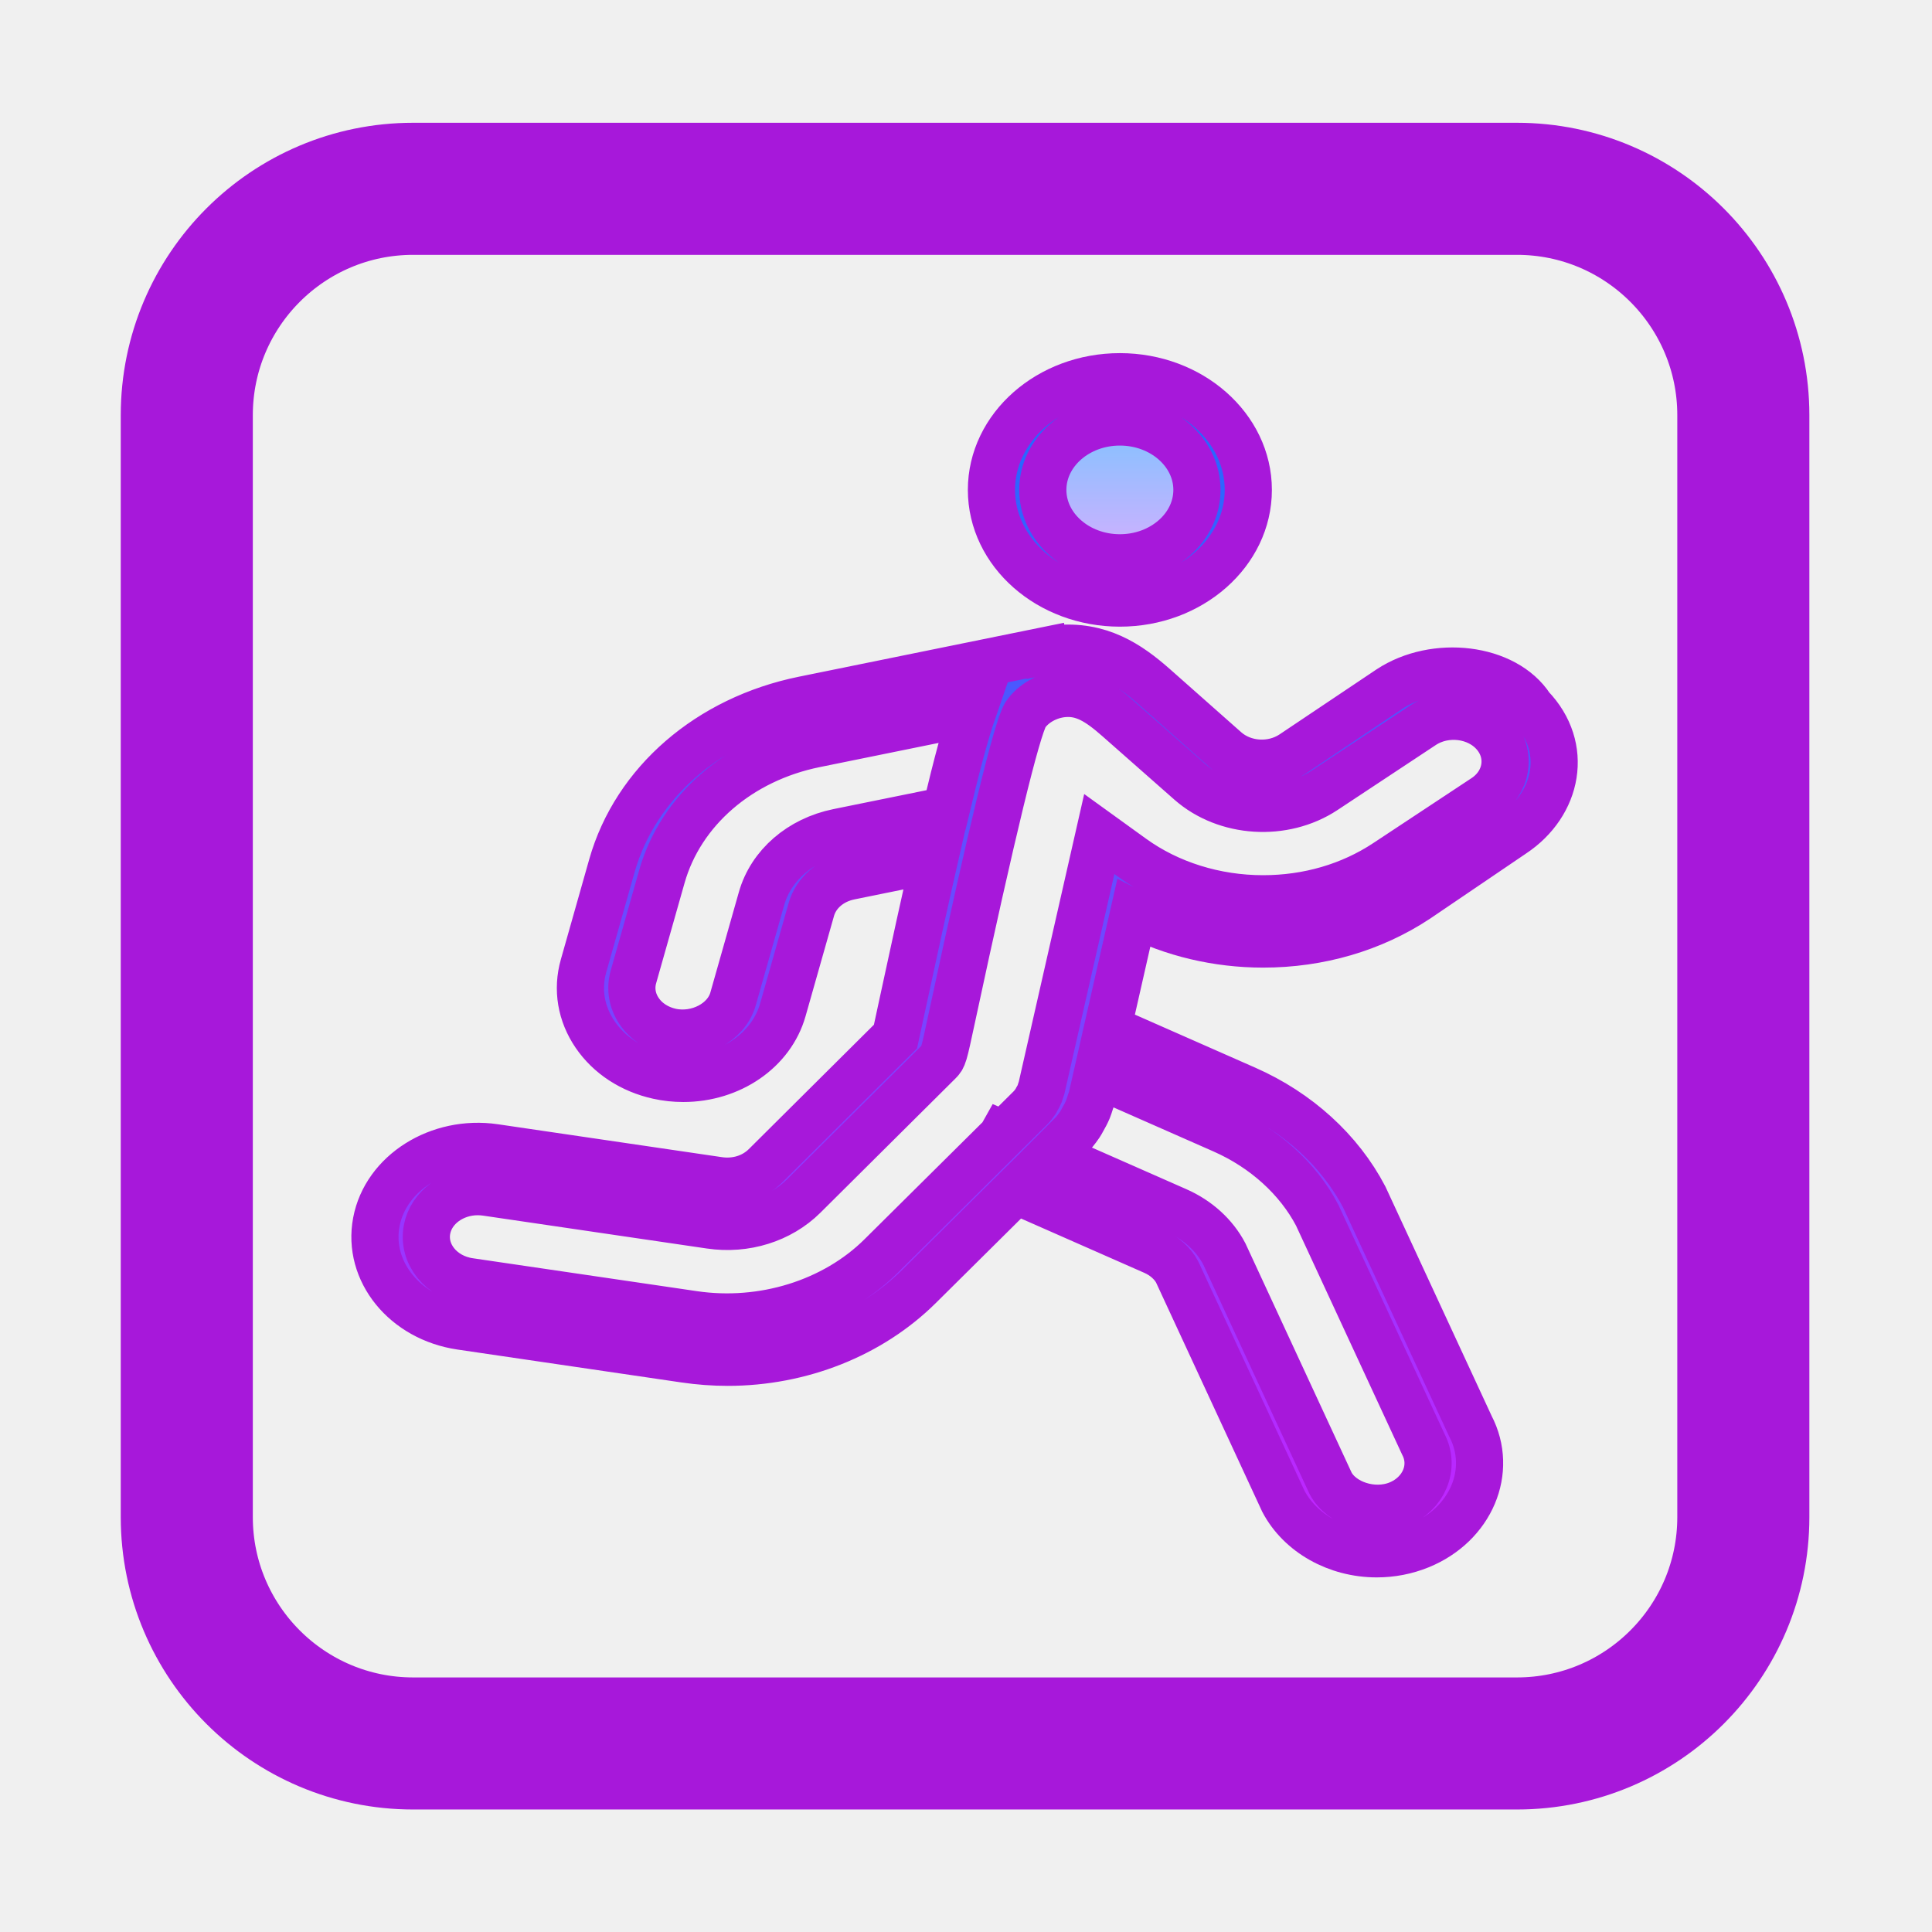
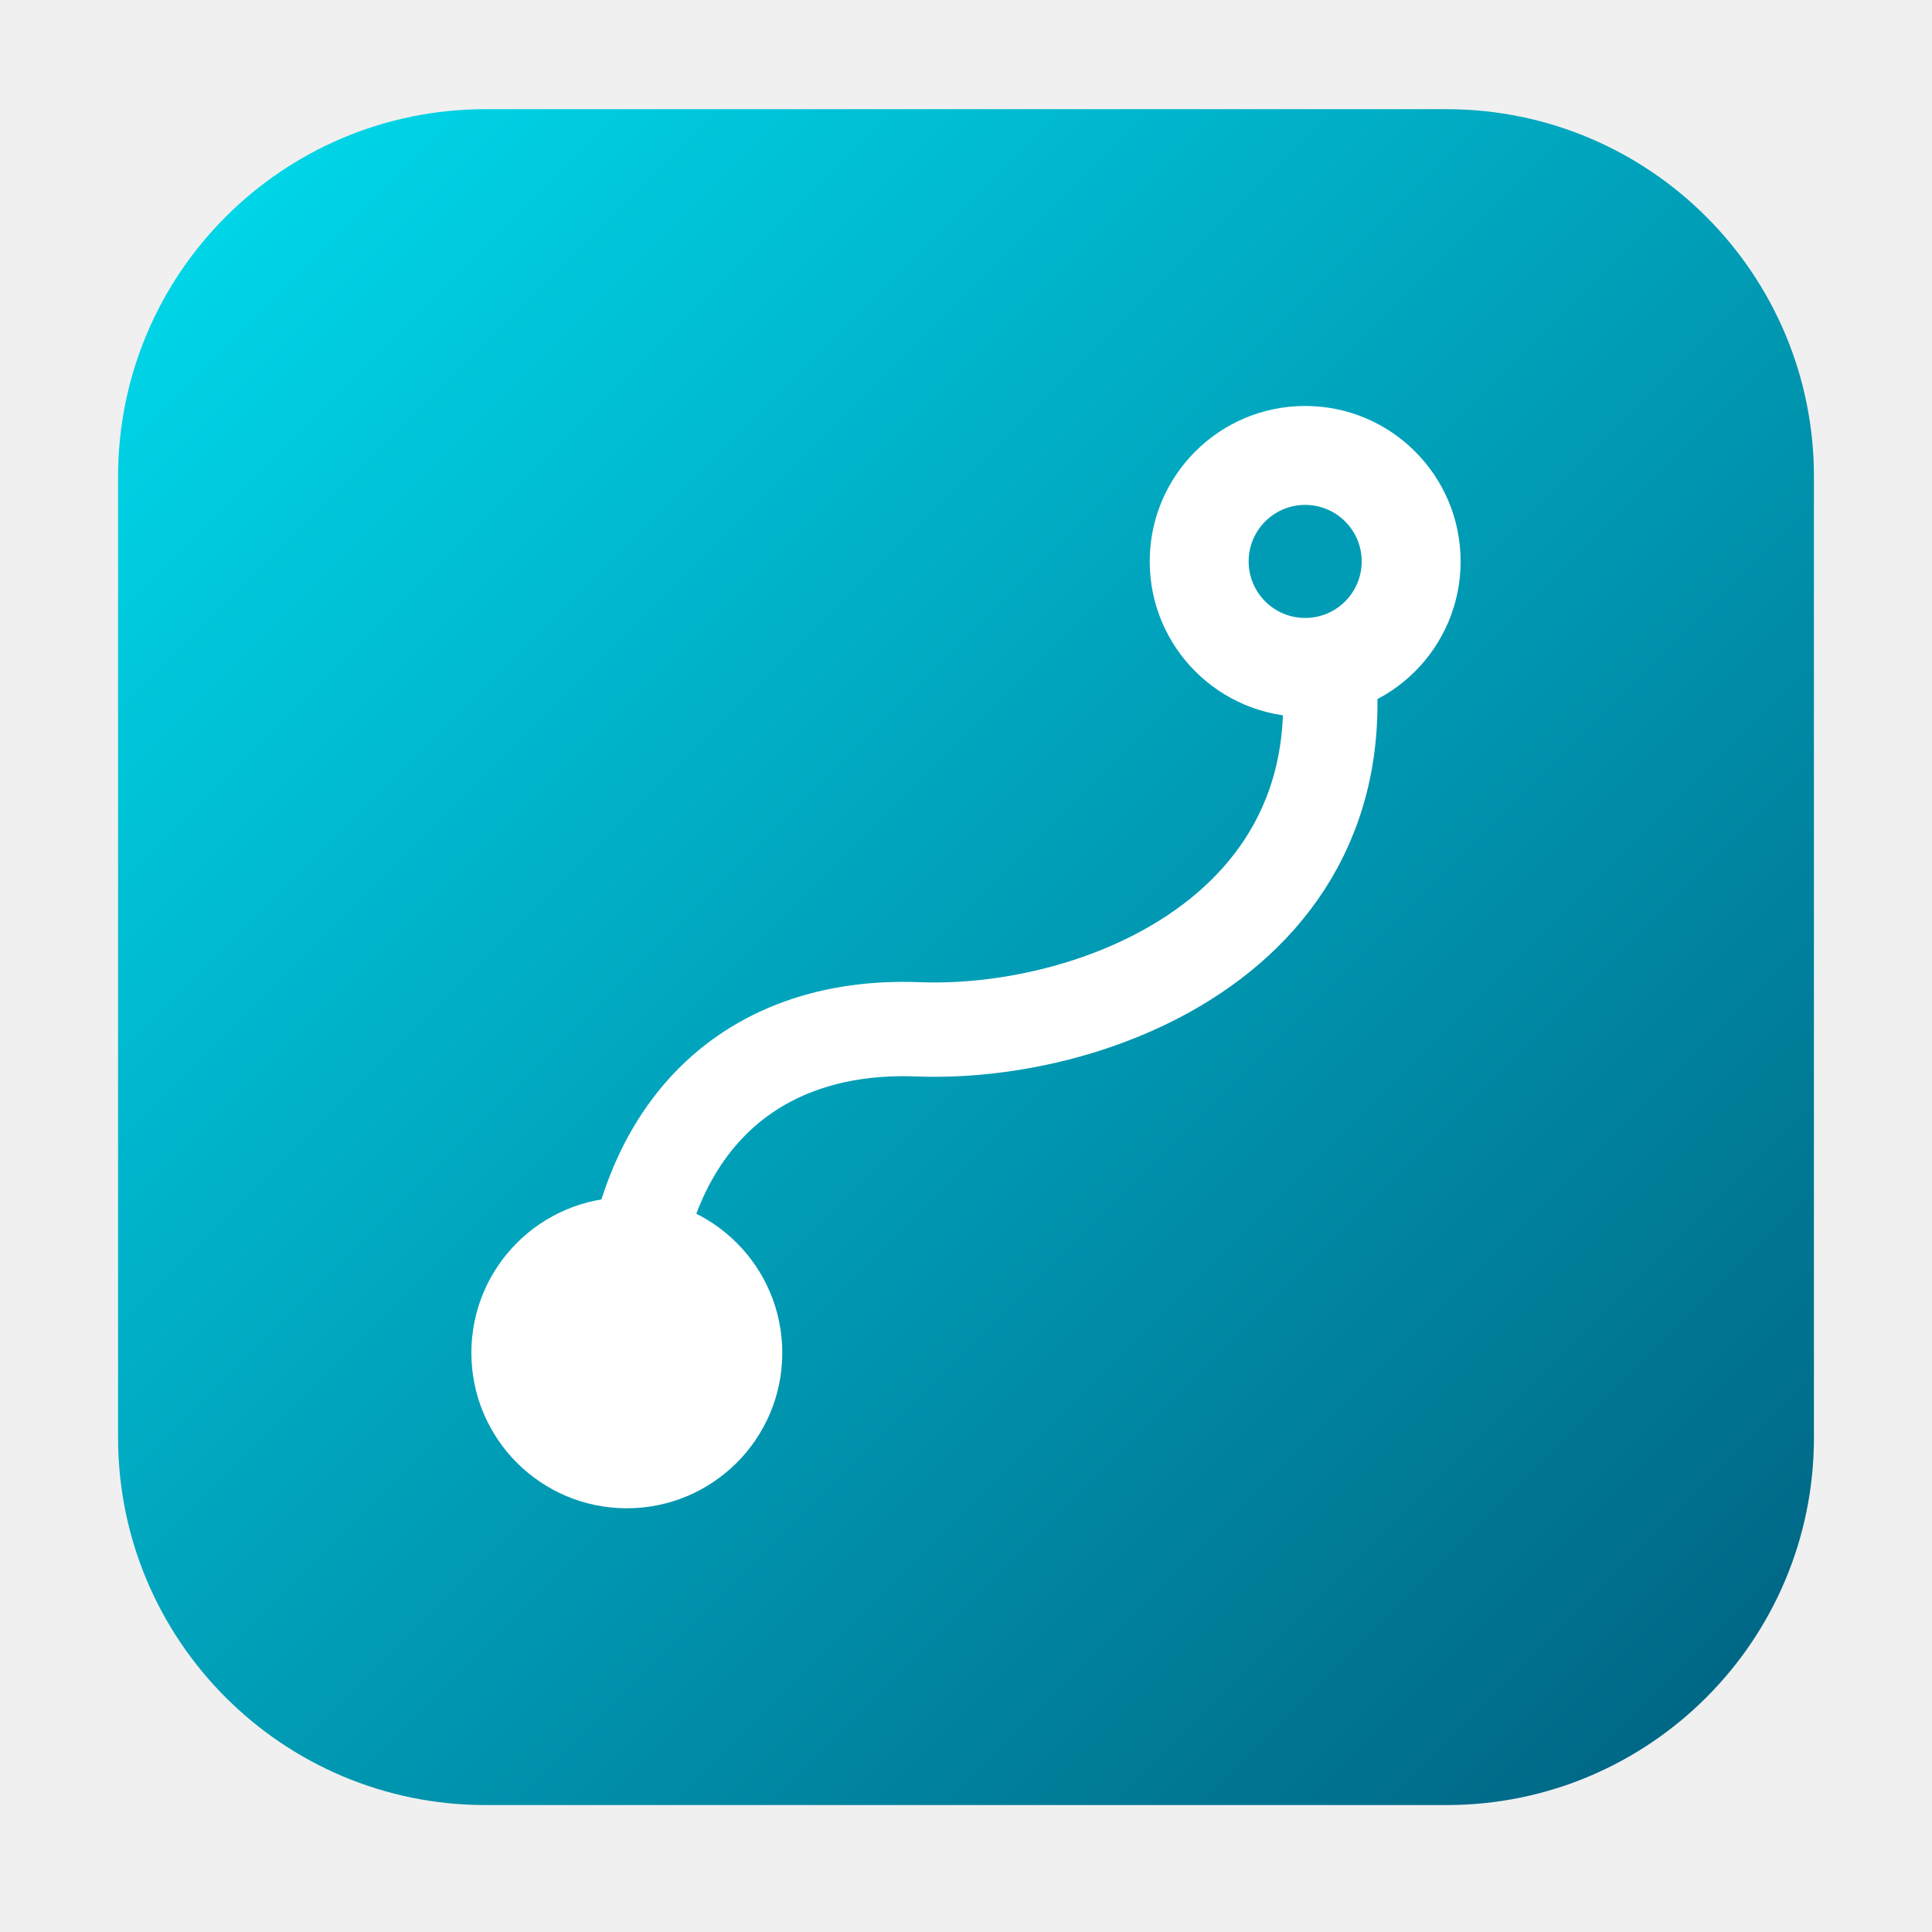
- <svg xmlns="http://www.w3.org/2000/svg" xmlns:ns1="http://vectornator.io" height="100%" stroke-miterlimit="10" style="fill-rule:nonzero;clip-rule:evenodd;stroke-linecap:round;stroke-linejoin:round;" version="1.1" viewBox="0 0 1024 1024" width="100%" xml:space="preserve">
+ <svg xmlns="http://www.w3.org/2000/svg" height="1024.0pt" stroke-miterlimit="10" style="fill-rule:nonzero;clip-rule:evenodd;stroke-linecap:round;stroke-linejoin:round;" version="1.1" viewBox="0 0 1024 1024" width="1024.0pt" xml:space="preserve">
  <defs>
-     <linearGradient gradientTransform="matrix(0 86.5643 -90.1905 0 511.235 723.575)" gradientUnits="userSpaceOnUse" id="LinearGradient" x1="0" x2="1" y1="0" y2="0">
-       <stop offset="0" stop-color="#6dc7ff" />
-       <stop offset="1" stop-color="#e6abff" />
-     </linearGradient>
-     <linearGradient gradientTransform="matrix(0 652.07 -679.385 0 511.235 189.672)" gradientUnits="userSpaceOnUse" id="LinearGradient_2" x1="0" x2="1" y1="0" y2="0">
-       <stop offset="0" stop-color="#1a6dff" />
-       <stop offset="1" stop-color="#c822ff" />
-     </linearGradient>
-     <linearGradient gradientTransform="matrix(0 104.993 -118.901 0 593.554 206.66)" gradientUnits="userSpaceOnUse" id="LinearGradient_3" x1="0" x2="1" y1="0" y2="0">
-       <stop offset="0" stop-color="#6dc7ff" />
-       <stop offset="1" stop-color="#e6abff" />
-     </linearGradient>
-     <linearGradient gradientTransform="matrix(0 652.25 -738.65 0 511.243 181.669)" gradientUnits="userSpaceOnUse" id="LinearGradient_4" x1="0" x2="1" y1="0" y2="0">
-       <stop offset="0" stop-color="#1a6dff" />
-       <stop offset="1" stop-color="#c822ff" />
-     </linearGradient>
-     <linearGradient gradientTransform="matrix(0 652.25 -738.65 0 593.554 181.669)" gradientUnits="userSpaceOnUse" id="LinearGradient_5" x1="0" x2="1" y1="0" y2="0">
-       <stop offset="0" stop-color="#1a6dff" />
-       <stop offset="1" stop-color="#c822ff" />
+     <linearGradient gradientTransform="matrix(898.847 898.847 -898.847 898.847 62.5765 57.874)" gradientUnits="userSpaceOnUse" id="LinearGradient" x1="0" x2="1" y1="0" y2="0">
+       <stop offset="0" stop-color="#00dcee" />
+       <stop offset="1" stop-color="#006080" />
    </linearGradient>
  </defs>
-   <g id="Layer-2" ns1:layerName="Layer 2" />
-   <g id="Layer-3" ns1:layerName="Layer 3" visibility="hidden">
-     <g opacity="1" ns1:layerName="1">
-       <path d="M561.237 799.557L461.234 799.557L461.234 763.563L511.235 739.568L561.237 763.563L561.237 799.557Z" fill="url(#LinearGradient)" fill-rule="nonzero" opacity="1" stroke="#a718da" stroke-linecap="butt" stroke-linejoin="round" stroke-width="25" ns1:layerName="path" />
-       <path d="M761.244 295.648L711.242 295.648L711.242 259.655C711.242 226.577 683.203 199.666 648.74 199.666L561.237 199.666C540.724 199.666 522.636 209.336 511.235 224.033C499.835 209.336 481.747 199.666 461.234 199.666L373.731 199.666C339.267 199.666 311.228 226.577 311.228 259.655L311.228 295.648L261.227 295.648C226.763 295.648 198.725 322.559 198.725 355.637L198.725 475.616C198.725 505.442 221.588 530.062 251.339 534.645C249.714 538.676 248.726 543.019 248.726 547.603L248.726 667.581C248.726 700.659 276.765 727.57 311.228 727.57L324.991 727.57C330.804 754.913 356.042 775.561 386.231 775.561L436.233 775.561L436.233 787.559C436.233 807.403 453.058 823.553 473.734 823.553L548.736 823.553C569.412 823.553 586.238 807.403 586.238 787.559L586.238 775.561L636.239 775.561C666.415 775.561 691.666 754.913 697.479 727.57L711.242 727.57C745.706 727.57 773.744 700.659 773.744 667.581L773.744 547.603C773.744 543.019 772.756 538.676 771.131 534.645C800.882 530.062 823.746 505.442 823.746 475.616L823.746 355.637C823.746 322.559 795.707 295.648 761.244 295.648ZM561.237 787.559C561.237 794.182 555.624 799.557 548.736 799.557L473.734 799.557C466.846 799.557 461.234 794.182 461.234 787.559L461.234 775.561C481.747 775.561 499.835 765.891 511.235 751.194C522.636 765.891 540.724 775.561 561.237 775.561L561.237 787.559ZM798.745 475.616C798.745 495.46 781.919 511.609 761.244 511.609L736.243 511.609L698.741 511.609L686.241 511.609L686.241 535.605L698.741 535.605L736.243 535.605C743.13 535.605 748.743 540.98 748.743 547.603L748.743 667.581C748.743 687.425 731.918 703.574 711.242 703.574L661.24 703.574C654.352 703.574 648.74 698.199 648.74 691.576L648.74 655.583L623.739 655.583L623.739 691.576C623.739 711.421 640.565 727.57 661.24 727.57L671.441 727.57C666.265 741.511 652.515 751.566 636.239 751.566L561.237 751.566C540.561 751.566 523.736 735.417 523.736 715.572L523.736 703.574L498.735 703.574L498.735 715.572C498.735 735.417 481.909 751.566 461.234 751.566L386.231 751.566C369.955 751.566 356.205 741.511 351.03 727.57L361.23 727.57C381.906 727.57 398.731 711.421 398.731 691.576L398.731 655.583L373.731 655.583L373.731 691.576C373.731 698.199 368.118 703.574 361.23 703.574L311.228 703.574C290.553 703.574 273.727 687.425 273.727 667.581L273.727 547.603C273.727 540.98 279.34 535.605 286.228 535.605L311.228 535.605L336.229 535.605L336.229 511.609L311.228 511.609L286.228 511.609L261.227 511.609C240.551 511.609 223.726 495.46 223.726 475.616L223.726 355.637C223.726 335.793 240.551 319.644 261.227 319.644L323.729 319.644C330.617 319.644 336.229 325.019 336.229 331.642L336.229 367.635L361.23 367.635L361.23 331.642C361.23 316.021 350.742 302.835 336.229 297.856L336.229 259.655C336.229 239.81 353.055 223.661 373.731 223.661L461.234 223.661C481.909 223.661 498.735 239.81 498.735 259.655L498.735 343.64L498.735 367.635C498.735 387.48 481.909 403.629 461.234 403.629L423.732 403.629L423.732 427.624L461.234 427.624C475.359 427.624 488.259 422.933 498.735 415.327L498.735 571.598C498.735 591.443 481.909 607.592 461.234 607.592L423.732 607.592L423.732 631.587L461.234 631.587C481.747 631.587 499.835 621.917 511.235 607.22C522.636 621.917 540.724 631.587 561.237 631.587L598.738 631.587L598.738 607.592L561.237 607.592C540.561 607.592 523.736 591.443 523.736 571.598L523.736 415.327C534.211 422.933 547.111 427.624 561.237 427.624L598.738 427.624L598.738 403.629L561.237 403.629C540.561 403.629 523.736 387.48 523.736 367.635L523.736 343.64L523.736 259.655C523.736 239.81 540.561 223.661 561.237 223.661L648.74 223.661C669.415 223.661 686.241 239.81 686.241 259.655L686.241 297.856C671.728 302.835 661.24 316.021 661.24 331.642L661.24 367.635L686.241 367.635L686.241 331.642C686.241 325.019 691.854 319.644 698.741 319.644L761.244 319.644C781.919 319.644 798.745 335.793 798.745 355.637L798.745 475.616Z" fill="url(#LinearGradient_2)" fill-rule="nonzero" opacity="1" stroke="#a718da" stroke-linecap="butt" stroke-linejoin="round" stroke-width="25" ns1:layerName="path" />
+   <g id="Layer-1">
+     <g opacity="1">
+       <clipPath clip-rule="nonzero" id="ClipPath">
+         <path d="M62.577 57.874L961.424 57.874L961.424 57.874L961.424 956.721L961.424 956.721L62.577 956.721L62.577 956.721L62.577 57.874L62.577 57.874Z" />
+       </clipPath>
+       <g clip-path="url(#ClipPath)">
+         <path d="M766.673 57.874L257.326 57.874C149.77 57.874 62.577 145.067 62.577 252.624L62.577 761.97C62.577 869.525 149.77 956.721 257.326 956.721L766.673 956.721C874.227 956.721 961.424 869.525 961.424 761.97L961.424 252.624C961.424 145.067 874.227 57.874 766.673 57.874Z" fill="url(#LinearGradient)" fill-rule="nonzero" opacity="1" stroke="none" />
+         <path d="M332.231 717.029C332.231 599.646 396.033 542.057 486.478 545.562C590.955 549.611 752.659 481.185 691.765 297.566" fill="none" opacity="1" stroke="#ffffff" stroke-linecap="round" stroke-linejoin="miter" stroke-width="50" />
+         <path d="M332.231 799.419C377.736 799.419 414.625 762.532 414.625 717.029C414.625 671.524 377.736 634.634 332.231 634.634C286.725 634.634 249.837 671.524 249.837 717.029C249.837 762.532 286.725 799.419 332.231 799.419Z" fill="#ffffff" fill-rule="nonzero" opacity="1" stroke="none" />
+         <path d="M691.765 379.961C737.274 379.961 774.16 343.071 774.16 297.566C774.16 252.061 737.274 215.172 691.765 215.172C646.264 215.172 609.375 252.061 609.375 297.566C609.375 343.071 646.264 379.961 691.765 379.961Z" fill="#ffffff" fill-rule="nonzero" opacity="1" stroke="none" />
+         <path d="M691.765 327.528C708.314 327.528 721.726 314.114 721.726 297.566C721.726 281.019 708.314 267.605 691.765 267.605C675.222 267.605 661.808 281.019 661.808 297.566C661.808 314.114 675.222 327.528 691.765 327.528Z" fill="#009cb5" fill-rule="nonzero" opacity="1" stroke="none" />
+       </g>
    </g>
  </g>
-   <g id="Layer-4" ns1:layerName="Layer 4" visibility="hidden">
-     <g opacity="1" ns1:layerName="1">
-       <path d="M198.725 684.911L302.895 684.911L302.895 823.553L198.725 823.553L198.725 684.911ZM372.342 615.59L476.512 615.59L476.512 823.553L372.342 823.553L372.342 615.59ZM719.576 199.666L823.746 199.666L823.746 823.553L719.576 823.553L719.576 199.666ZM545.959 476.949L650.129 476.949L650.129 823.553L545.959 823.553L545.959 476.949ZM511.235 372.968L511.235 199.666L337.618 199.666L511.235 372.968Z" fill="#a718da" fill-rule="nonzero" opacity="1" stroke="none" ns1:layerName="path" />
-       <path d="M198.727 462.593L424.416 237.306L473.523 286.323L247.834 511.61L198.727 462.593Z" fill="#a718da" fill-rule="nonzero" opacity="1" stroke="none" ns1:layerName="path" />
-     </g>
-   </g>
-   <g id="Layer-5" ns1:layerName="Layer 5">
-     <g opacity="1" ns1:layerName="1">
-       <path d="M593.554 211.664C563.478 211.664 539.097 233.15 539.097 259.655C539.097 286.16 563.478 307.646 593.554 307.646C623.63 307.646 648.011 286.16 648.011 259.655C648.011 233.15 623.63 211.664 593.554 211.664Z" fill="url(#LinearGradient_3)" fill-rule="nonzero" opacity="1" stroke="#a718da" stroke-linecap="butt" stroke-linejoin="miter" stroke-width="25" ns1:layerName="path" />
-       <path d="M811.342 374.834L811.342 374.834C797.727 353.682 760.485 349.363 736.449 365.236L684.954 399.753C674.166 406.856 659.193 405.908 649.641 397.51L611.665 363.892C598.255 352.074 582.766 341.552 559.858 343.844C557.861 344.06 556.013 344.659 554.07 345.067L554.029 344.851L425.835 370.935C375.725 381.133 336.853 414.775 324.352 458.771L309.284 511.957C305.752 524.399 307.926 537.296 315.412 548.286C322.899 559.288 334.787 567.039 348.877 570.147C353.184 571.106 357.641 571.586 362.138 571.586C387.166 571.586 408.878 556.637 414.924 535.233L430.019 482.046C432.519 473.24 440.305 466.497 450.346 464.458L495.278 455.315C490.319 477.019 484.599 503.007 477.9 534.213C476.433 541.076 475.305 546.355 474.639 549.378L405.658 617.958C399.313 624.233 390.264 627.052 380.888 625.696L262.069 608.24C232.612 603.944 204.405 621.629 199.473 647.688C194.528 673.784 214.609 698.547 244.243 702.914L363.076 720.371C370.562 721.475 378.185 722.039 385.739 722.039C424.394 722.039 461.392 707.342 487.221 681.738C510.36 658.798 526.732 642.565 538.417 630.975L611.598 663.214C617.1 665.637 621.57 669.692 623.907 674.144L680.199 795.682C689.112 812.611 708.528 823.553 729.697 823.553C737.591 823.553 745.267 822.065 752.496 819.137C779.752 808.039 791.681 779.473 779.358 755.933L723.066 634.407C710.145 609.751 687.876 589.487 660.348 577.357L587.046 545.047L600.864 484.182C621.516 494.692 645.226 500.355 669.451 500.355C699.221 500.355 727.414 492.113 751.001 476.527L801.844 442.022C825.839 426.149 831.763 395.998 811.342 374.834ZM444.245 441.086C424.191 445.165 408.62 458.639 403.633 476.252L388.538 529.438C384.992 542.06 369.747 549.966 355.535 546.895C348.47 545.335 342.532 541.46 338.796 535.965C335.046 530.47 333.972 524.015 335.725 517.788L350.807 464.602C360.807 429.4 391.921 402.477 432.003 394.33L515.455 377.353C511.909 387.588 507.33 404.469 501.352 429.484L444.245 441.086ZM648.16 598.833C670.185 608.54 687.998 624.749 698.093 643.981L754.398 765.507C760.689 777.529 754.711 791.806 741.11 797.349C727.74 802.736 710.96 797.061 705.199 786.107L648.908 664.581C643.731 654.707 634.818 646.597 623.799 641.75L557.168 612.391C562.208 607.376 564.804 604.772 566.135 603.416L566.203 603.464C568.418 601.281 570.483 598.773 572.358 595.99C572.82 595.294 573.214 594.586 573.798 593.506C574.804 591.755 575.782 589.979 576.611 587.987C577.018 586.967 577.358 585.936 577.969 584.004C578.336 582.984 578.69 581.964 578.893 581.017L581.516 569.463L648.16 598.833ZM786.858 422.837L734.656 457.343C715.824 469.785 693.27 476.372 669.438 476.372C644.111 476.372 619.519 468.681 600.184 454.715L582.643 442.046L552.072 576.529L551.026 579.745C550.619 580.717 550.102 581.628 549.586 582.492L548.879 583.812C547.996 585.096 547.032 586.332 545.904 587.447L545.021 588.323C543.2 590.135 538.322 594.97 531.963 601.281L531.542 601.101L530.768 602.481C507.874 625.181 466.908 665.805 466.908 665.805C442.18 690.305 404.34 702.147 367.573 696.712L248.727 679.255C233.917 677.071 223.862 664.689 226.335 651.636C228.55 639.926 240.14 631.599 253.197 631.599C254.664 631.599 256.145 631.707 257.64 631.911L376.445 649.368C394.992 652.116 413.525 646.297 426.025 633.891L497.466 562.876C500.034 560.296 500.034 560.296 504.667 538.688C525.686 440.702 538.798 386.844 543.499 378.805C547.67 372.77 555.211 368.511 563.173 367.671C574.029 366.531 582.168 371.667 592.589 380.857L630.728 414.475C649.804 431.26 680.389 433.167 701.965 418.938L754.14 384.432C766.164 376.49 783.284 378.649 792.279 389.207C801.314 399.813 798.869 414.883 786.858 422.837Z" fill="url(#LinearGradient_4)" fill-rule="nonzero" opacity="1" stroke="#a718da" stroke-linecap="butt" stroke-linejoin="miter" stroke-width="25" ns1:layerName="path" />
-       <path d="M593.554 319.644C631.081 319.644 661.625 292.733 661.625 259.655C661.625 226.577 631.095 199.666 593.554 199.666C556.013 199.666 525.482 226.577 525.482 259.655C525.482 292.733 556.026 319.644 593.554 319.644ZM593.554 223.661C616.068 223.661 634.397 239.81 634.397 259.655C634.397 279.499 616.081 295.648 593.554 295.648C571.04 295.648 552.711 279.499 552.711 259.655C552.711 239.81 571.026 223.661 593.554 223.661Z" fill="url(#LinearGradient_5)" fill-rule="nonzero" opacity="1" stroke="#a718da" stroke-linecap="butt" stroke-linejoin="miter" stroke-width="25" ns1:layerName="path" />
-     </g>
-   </g>
-   <g id="Layer-6" ns1:layerName="Layer 6" visibility="hidden">
-     <path d="M636.958 269.957C649.459 271.863 661.553 276.542 672.459 283.821L753.837 337.961L741.243 407.628L729.993 407.628L667.49 407.628L667.49 476.949L667.49 754.232L354.98 754.232L354.98 476.949L354.98 407.628L292.478 407.628L281.227 407.628L268.665 337.961L350.042 283.821C360.949 276.577 373.043 271.863 385.543 269.957C411.888 304.097 454.483 338.307 511.235 338.307C567.987 338.307 610.582 304.097 636.958 269.957M624.208 199.666L604.988 199.666C604.988 199.666 573.737 268.986 511.235 268.986C448.733 268.986 417.482 199.666 417.482 199.666L398.263 199.666C369.949 199.666 342.167 208.192 317.854 224.379L198.725 303.647L229.976 476.949L292.478 476.949L292.478 823.553L729.993 823.553L729.993 476.949L792.495 476.949L823.746 303.647L704.617 224.379C680.303 208.192 652.521 199.666 624.208 199.666L624.208 199.666Z" fill="#a718da" fill-rule="nonzero" opacity="1" stroke="none" ns1:layerName="path" />
-   </g>
-   <g id="Layer-1" ns1:layerName="Layer 1">
-     <path d="M99 220.074C99 153.8 152.726 100.074 219 100.074L804 100.074C870.274 100.074 924 153.8 924 220.074L924 804.072C924 870.346 870.274 924.072 804 924.072L219 924.072C152.726 924.072 99 870.346 99 804.072L99 220.074Z" fill="none" opacity="1" stroke="#a718da" stroke-linecap="butt" stroke-linejoin="round" stroke-width="70" ns1:layerName="Rectangle 1" />
-   </g>
</svg>
